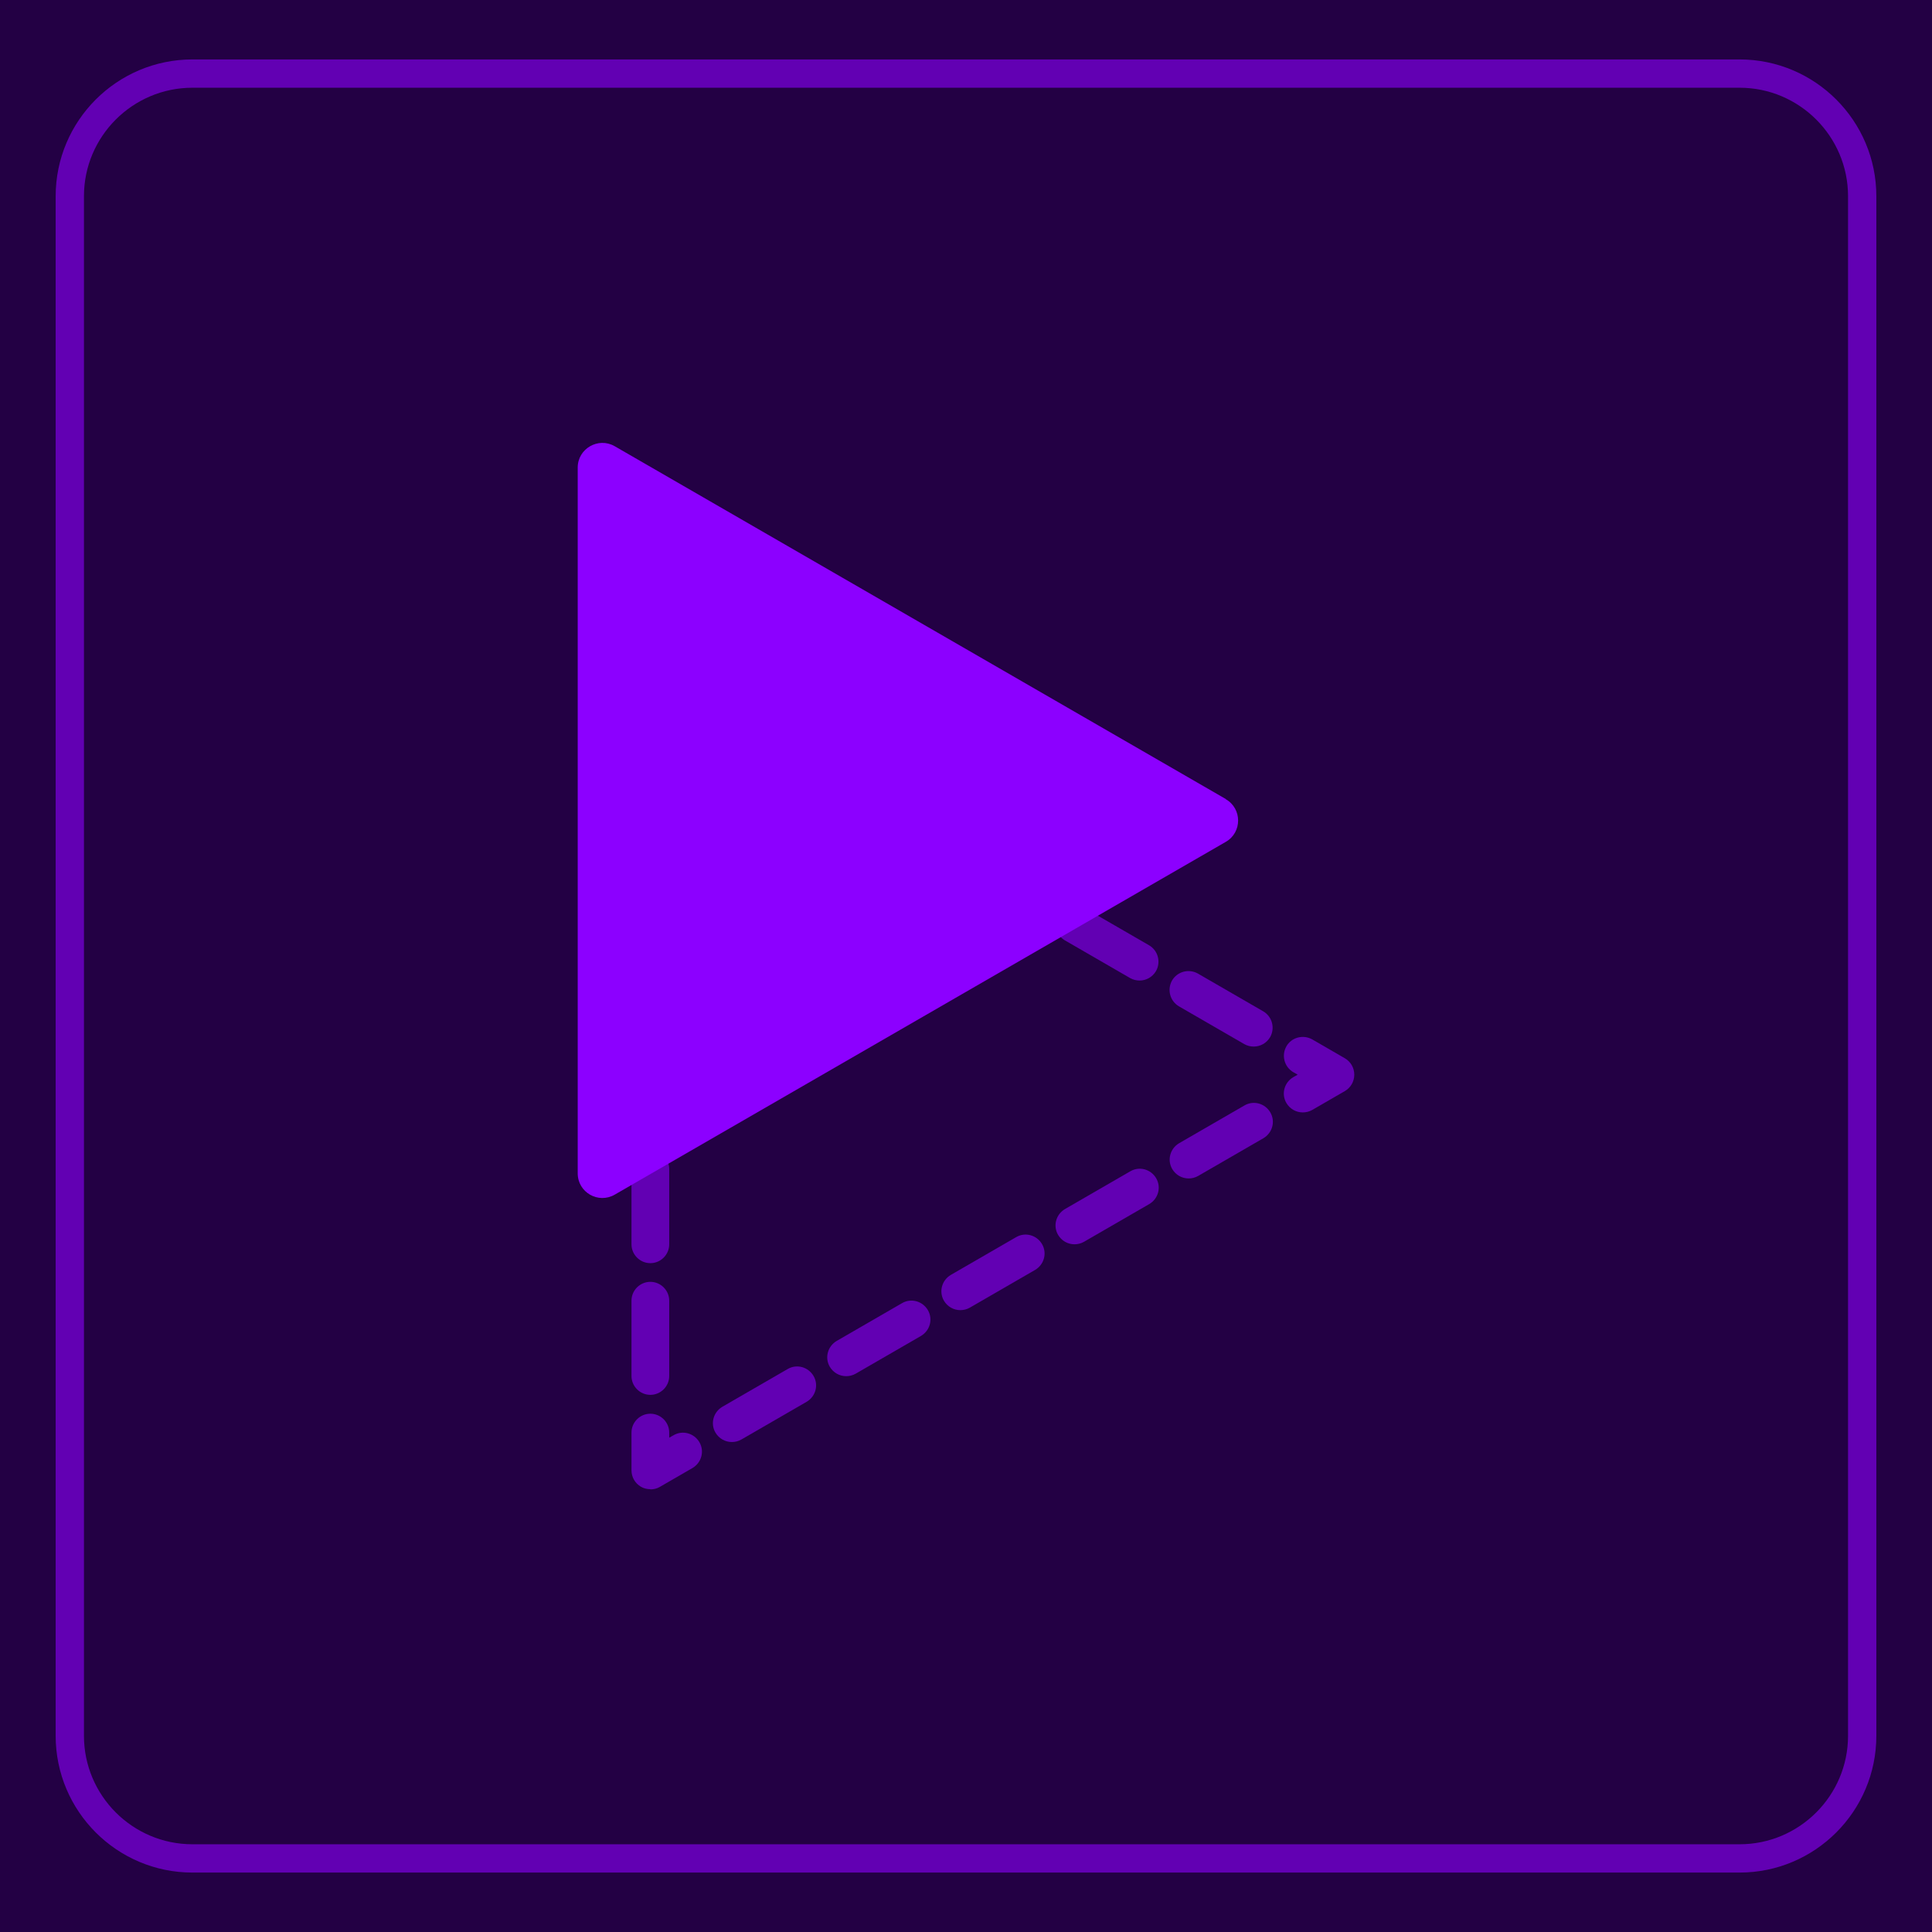
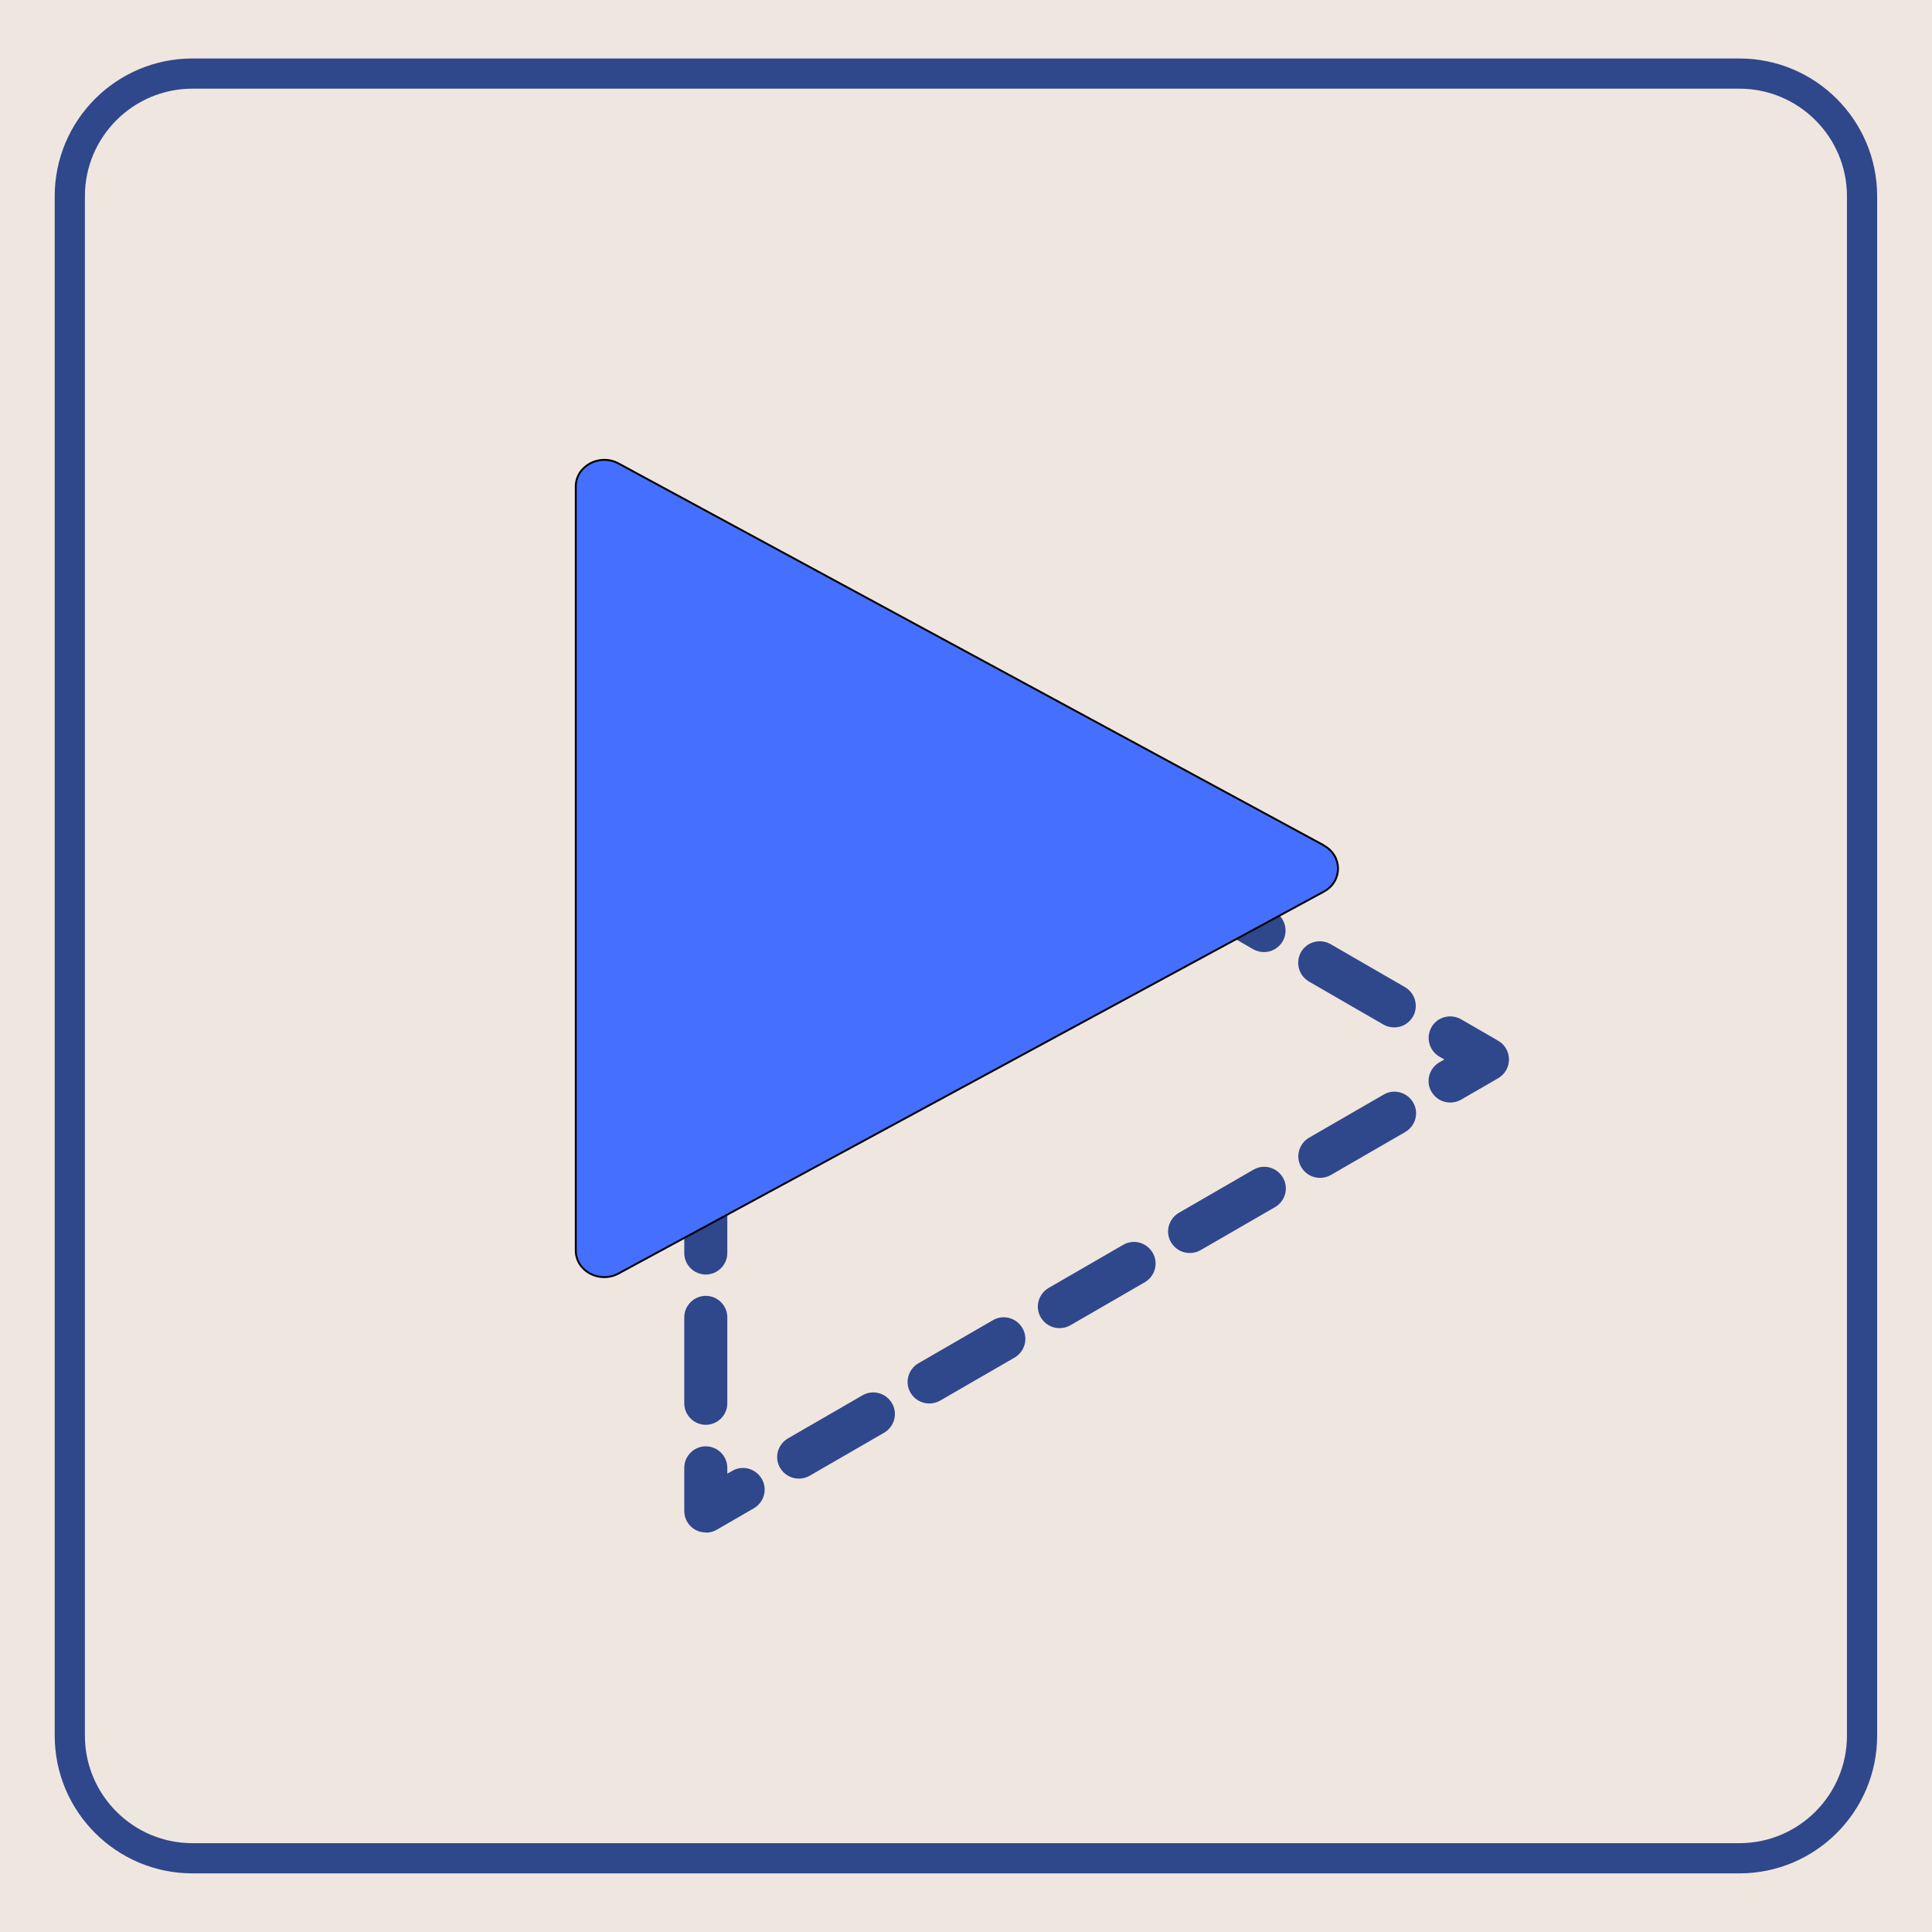
- <svg xmlns="http://www.w3.org/2000/svg" id="Layer_1" version="1.1" viewBox="0 0 1024 1024">
-   <defs>
-     <style>
-       .st0 {
-         fill: #8c00ff;
-       }
- 
-       .st1 {
-         fill: #6200b3;
-       }
- 
-       .st2 {
-         fill: #230044;
-       }
-     </style>
-   </defs>
-   <rect class="st2" x="-1" y="-1" width="1026" height="1026" />
+ <svg xmlns="http://www.w3.org/2000/svg" width="100%" height="100%" viewBox="0 0 4267 4267" version="1.1" xml:space="preserve" style="fill-rule:evenodd;clip-rule:evenodd;stroke-linejoin:round;stroke-miterlimit:2;">
+   <rect x="-4.167" y="-4.167" width="4275" height="4275" style="fill:#f0e6e0;" />
  <g>
-     <path class="st1" d="M690.5,589.6c-3.5,0-6.8-1.8-8.7-5-2.8-4.8-1.1-10.9,3.7-13.7l2.3-1.3-2.3-1.3c-4.8-2.8-6.4-8.9-3.7-13.7s8.9-6.4,13.7-3.7l17.3,10c3.1,1.8,5,5.1,5,8.7s-1.9,6.9-5,8.7l-17.3,10c-1.6.9-3.3,1.3-5,1.3Z" />
-     <path class="st1" d="M664.5,554.7c-1.7,0-3.4-.4-5-1.3l-34.6-20c-4.8-2.8-6.4-8.9-3.7-13.7,2.8-4.8,8.9-6.4,13.7-3.7l34.6,20c4.8,2.8,6.4,8.9,3.7,13.7-1.9,3.2-5.2,5-8.7,5ZM604,519.7c-1.7,0-3.4-.4-5-1.3l-34.6-20c-4.8-2.8-6.4-8.9-3.7-13.7,2.8-4.8,8.9-6.4,13.7-3.7l34.6,20c4.8,2.8,6.4,8.9,3.7,13.7-1.9,3.2-5.2,5-8.7,5ZM543.5,484.8c-1.7,0-3.4-.4-5-1.3l-34.6-20c-4.8-2.8-6.4-8.9-3.7-13.7,2.8-4.8,8.9-6.4,13.7-3.7l34.6,20c4.8,2.8,6.4,8.9,3.7,13.7-1.9,3.2-5.2,5-8.7,5ZM483,449.9c-1.7,0-3.4-.4-5-1.3l-34.6-20c-4.8-2.8-6.4-8.9-3.7-13.7s8.9-6.4,13.7-3.7l34.6,20c4.8,2.8,6.4,8.9,3.7,13.7-1.9,3.2-5.2,5-8.7,5ZM422.5,414.9c-1.7,0-3.4-.4-5-1.3l-34.6-20c-4.8-2.8-6.4-8.9-3.7-13.7,2.8-4.8,8.9-6.4,13.7-3.7l34.6,20c4.8,2.8,6.4,8.9,3.7,13.7-1.9,3.2-5.2,5-8.7,5Z" />
-     <path class="st1" d="M344.7,390c-5.5,0-10-4.5-10-10v-20c0-3.6,1.9-6.9,5-8.7,3.1-1.8,6.9-1.8,10,0l17.3,10c4.8,2.8,6.4,8.9,3.7,13.7-2.8,4.8-8.9,6.4-13.7,3.7l-2.3-1.3v2.7c0,5.5-4.5,10-10,10Z" />
-     <path class="st1" d="M344.7,739.3c-5.5,0-10-4.5-10-10v-39.9c0-5.5,4.5-10,10-10s10,4.5,10,10v39.9c0,5.5-4.5,10-10,10ZM344.7,669.5c-5.5,0-10-4.5-10-10v-39.9c0-5.5,4.5-10,10-10s10,4.5,10,10v39.9c0,5.5-4.5,10-10,10ZM344.7,599.6c-5.5,0-10-4.5-10-10v-39.9c0-5.5,4.5-10,10-10s10,4.5,10,10v39.9c0,5.5-4.5,10-10,10ZM344.7,529.7c-5.5,0-10-4.5-10-10v-39.9c0-5.5,4.5-10,10-10s10,4.5,10,10v39.9c0,5.5-4.5,10-10,10ZM344.7,459.8c-5.5,0-10-4.5-10-10v-39.9c0-5.5,4.5-10,10-10s10,4.5,10,10v39.9c0,5.5-4.5,10-10,10Z" />
-     <path class="st1" d="M344.7,789.3c-1.7,0-3.5-.4-5-1.3-3.1-1.8-5-5.1-5-8.7v-20c0-5.5,4.5-10,10-10s10,4.5,10,10v2.7l2.3-1.3c4.8-2.8,10.9-1.1,13.7,3.7,2.8,4.8,1.1,10.9-3.7,13.7l-17.3,10c-1.5.9-3.3,1.3-5,1.3Z" />
-     <path class="st1" d="M387.9,764.3c-3.5,0-6.8-1.8-8.7-5-2.8-4.8-1.1-10.9,3.7-13.7l34.6-20c4.8-2.8,10.9-1.1,13.7,3.7,2.8,4.8,1.1,10.9-3.7,13.7l-34.6,20c-1.6.9-3.3,1.3-5,1.3ZM448.5,729.4c-3.5,0-6.8-1.8-8.7-5-2.8-4.8-1.1-10.9,3.7-13.7l34.6-20c4.8-2.8,10.9-1.1,13.7,3.7,2.8,4.8,1.1,10.9-3.7,13.7l-34.6,20c-1.6.9-3.3,1.3-5,1.3ZM509,694.4c-3.5,0-6.8-1.8-8.7-5-2.8-4.8-1.1-10.9,3.7-13.7l34.6-20c4.8-2.8,10.9-1.1,13.7,3.7,2.8,4.8,1.1,10.9-3.7,13.7l-34.6,20c-1.6.9-3.3,1.3-5,1.3ZM569.5,659.5c-3.5,0-6.8-1.8-8.7-5-2.8-4.8-1.1-10.9,3.7-13.7l34.6-20c4.8-2.8,10.9-1.1,13.7,3.7,2.8,4.8,1.1,10.9-3.7,13.7l-34.6,20c-1.6.9-3.3,1.3-5,1.3ZM630,624.6c-3.5,0-6.8-1.8-8.7-5-2.8-4.8-1.1-10.9,3.7-13.7l34.6-20c4.8-2.8,10.9-1.1,13.7,3.7,2.8,4.8,1.1,10.9-3.7,13.7l-34.6,20c-1.6.9-3.3,1.3-5,1.3Z" />
+     <path d="M3202.909,2435.046c-16.641,0 -32.331,-8.558 -41.364,-23.773c-13.313,-22.822 -5.23,-51.824 17.592,-65.137l10.935,-6.181l-10.935,-6.181c-22.822,-13.313 -30.429,-42.315 -17.592,-65.137c12.837,-22.822 42.315,-30.429 65.137,-17.592l82.253,47.545c14.739,8.558 23.773,24.248 23.773,41.364c0,17.116 -9.034,32.806 -23.773,41.364l-82.253,47.545c-7.607,4.279 -15.69,6.181 -23.773,6.181Z" style="fill:#2f478b;fill-rule:nonzero;" />
+     <path d="M3079.292,2269.114c-8.083,0 -16.165,-1.902 -23.773,-6.181l-164.506,-95.09c-22.822,-13.313 -30.429,-42.315 -17.592,-65.137c13.313,-22.822 42.315,-30.429 65.137,-17.592l164.506,95.09c22.822,13.313 30.429,42.315 17.592,65.137c-9.034,15.214 -24.724,23.773 -41.364,23.773Zm-287.649,-166.408c-8.083,0 -16.165,-1.902 -23.773,-6.181l-164.506,-95.09c-22.822,-13.313 -30.429,-42.315 -17.592,-65.137c13.313,-22.822 42.315,-30.429 65.137,-17.592l164.506,95.09c22.822,13.313 30.429,42.315 17.592,65.137c-9.034,15.214 -24.724,23.773 -41.364,23.773Zm-287.649,-165.933c-8.083,0 -16.165,-1.902 -23.773,-6.181l-164.506,-95.09c-22.822,-13.313 -30.429,-42.315 -17.592,-65.137c13.313,-22.822 42.315,-30.429 65.137,-17.592l164.506,95.09c22.822,13.313 30.429,42.315 17.592,65.137c-9.034,15.214 -24.724,23.773 -41.364,23.773Zm-287.649,-165.933c-8.083,0 -16.165,-1.902 -23.773,-6.181l-164.506,-95.09c-22.822,-13.313 -30.429,-42.315 -17.592,-65.137c12.837,-22.822 42.315,-30.429 65.137,-17.592l164.506,95.09c22.822,13.313 30.429,42.315 17.592,65.137c-9.034,15.214 -24.724,23.773 -41.364,23.773Zm-287.649,-166.408c-8.083,0 -16.165,-1.902 -23.773,-6.181l-164.506,-95.09c-22.822,-13.313 -30.429,-42.315 -17.592,-65.137c13.313,-22.822 42.315,-30.429 65.137,-17.592l164.506,95.09c22.822,13.313 30.429,42.315 17.592,65.137c-9.034,15.214 -24.724,23.773 -41.364,23.773Z" style="fill:#2f478b;fill-rule:nonzero;" />
+     <path d="M1558.795,1486.044c-26.15,0 -47.545,-21.395 -47.545,-47.545l0,-95.09c0,-17.116 9.034,-32.806 23.773,-41.364c14.739,-8.558 32.806,-8.558 47.545,0l82.253,47.545c22.822,13.313 30.429,42.315 17.592,65.137c-13.313,22.822 -42.315,30.429 -65.137,17.592l-10.935,-6.181l0,12.837c0,26.15 -21.395,47.545 -47.545,47.545l0,-0.475Z" style="fill:#2f478b;fill-rule:nonzero;" />
+     <path d="M1558.795,3146.798c-26.15,0 -47.545,-21.395 -47.545,-47.545l0,-189.705c0,-26.15 21.395,-47.545 47.545,-47.545c26.15,0 47.545,21.395 47.545,47.545l0,189.705c0,26.15 -21.395,47.545 -47.545,47.545Zm0,-331.866c-26.15,0 -47.545,-21.395 -47.545,-47.545l0,-189.705c0,-26.15 21.395,-47.545 47.545,-47.545c26.15,0 47.545,21.395 47.545,47.545l0,189.705c0,26.15 -21.395,47.545 -47.545,47.545Zm0,-332.341c-26.15,0 -47.545,-21.395 -47.545,-47.545l0,-189.705c0,-26.15 21.395,-47.545 47.545,-47.545c26.15,0 47.545,21.395 47.545,47.545l0,189.705c0,26.15 -21.395,47.545 -47.545,47.545Zm0,-332.341c-26.15,0 -47.545,-21.395 -47.545,-47.545l0,-189.705c0,-26.15 21.395,-47.545 47.545,-47.545c26.15,0 47.545,21.395 47.545,47.545l0,189.705c0,26.15 -21.395,47.545 -47.545,47.545Zm0,-332.341c-26.15,0 -47.545,-21.395 -47.545,-47.545l0,-189.705c0,-26.15 21.395,-47.545 47.545,-47.545c26.15,0 47.545,21.395 47.545,47.545l0,189.705c0,26.15 -21.395,47.545 -47.545,47.545Z" style="fill:#2f478b;fill-rule:nonzero;" />
+     <path d="M1558.795,3384.525c-8.083,0 -16.641,-1.902 -23.773,-6.181c-14.739,-8.558 -23.773,-24.248 -23.773,-41.364l0,-95.09c0,-26.15 21.395,-47.545 47.545,-47.545c26.15,0 47.545,21.395 47.545,47.545l0,12.837l10.935,-6.181c22.822,-13.313 51.824,-5.23 65.137,17.592c13.313,22.822 5.23,51.824 -17.592,65.137l-82.253,47.545c-7.132,4.279 -15.69,6.181 -23.773,6.181l0,-0.475Z" style="fill:#2f478b;fill-rule:nonzero;" />
+     <path d="M1764.191,3265.661c-16.641,0 -32.331,-8.558 -41.364,-23.773c-13.313,-22.822 -5.23,-51.824 17.592,-65.137l164.506,-95.09c22.822,-13.313 51.824,-5.23 65.137,17.592c13.313,22.822 5.23,51.824 -17.592,65.137l-164.506,95.09c-7.607,4.279 -15.69,6.181 -23.773,6.181Zm288.124,-165.933c-16.641,0 -32.331,-8.558 -41.364,-23.773c-13.313,-22.822 -5.23,-51.824 17.592,-65.137l164.506,-95.09c22.822,-13.313 51.824,-5.23 65.137,17.592c13.313,22.822 5.23,51.824 -17.592,65.137l-164.506,95.09c-7.607,4.279 -15.69,6.181 -23.773,6.181Zm287.649,-166.408c-16.641,0 -32.331,-8.558 -41.364,-23.773c-13.313,-22.822 -5.23,-51.824 17.592,-65.137l164.506,-95.09c22.822,-13.313 51.824,-5.23 65.137,17.592c13.313,22.822 5.23,51.824 -17.592,65.137l-164.506,95.09c-7.607,4.279 -15.69,6.181 -23.773,6.181Zm287.649,-165.933c-16.641,0 -32.331,-8.558 -41.364,-23.773c-13.313,-22.822 -5.23,-51.824 17.592,-65.137l164.506,-95.09c22.822,-13.313 51.824,-5.23 65.137,17.592c13.313,22.822 5.23,51.824 -17.592,65.137l-164.506,95.09c-7.607,4.279 -15.69,6.181 -23.773,6.181Zm287.649,-165.933c-16.641,0 -32.331,-8.558 -41.364,-23.773c-13.313,-22.822 -5.23,-51.824 17.592,-65.137l164.506,-95.09c22.822,-13.313 51.824,-5.23 65.137,17.592c13.313,22.822 5.23,51.824 -17.592,65.137l-164.506,95.09c-7.607,4.279 -15.69,6.181 -23.773,6.181Z" style="fill:#2f478b;fill-rule:nonzero;" />
  </g>
-   <path class="st0" d="M649.7,423.5l-323.9-187c-8.7-5-19.6,1.3-19.6,11.3v374.1c0,10.1,10.9,16.3,19.6,11.3l323.9-187c8.7-5,8.7-17.6,0-22.6Z" />
-   <path class="st1" d="M922,992.5H102c-40,0-72.5-32.5-72.5-72.5V104c0-40,32.5-72.5,72.5-72.5h820c40,0,72.5,32.5,72.5,72.5v816c0,40-32.5,72.5-72.5,72.5ZM102,46.5c-31.7,0-57.5,25.8-57.5,57.5v816c0,31.7,25.8,57.5,57.5,57.5h820c31.7,0,57.5-25.8,57.5-57.5V104c0-31.7-25.8-57.5-57.5-57.5H102Z" />
+   <path d="M2923.722,1866.932l-1557.79,-843.413c-41.842,-22.551 -94.266,5.863 -94.266,50.966l0,1687.277c0,45.553 52.423,73.517 94.266,50.966l1557.79,-843.413c41.842,-22.551 41.842,-79.38 0,-101.931l0,-0.451Z" style="fill:#4570ff;fill-rule:nonzero;stroke:#000;stroke-width:4.17px;" />
+   <path d="M3841.667,4135.417l-3416.667,0c-166.667,0 -302.083,-135.417 -302.083,-302.083l-0,-3400c0,-166.667 135.417,-302.083 302.083,-302.083l3416.667,0c166.667,0 302.083,135.417 302.083,302.083l0,3400c0,166.667 -135.417,302.083 -302.083,302.083Zm-3416.667,-3941.667c-132.083,0 -239.583,107.5 -239.583,239.583l0,3400c0,132.083 107.5,239.583 239.583,239.583l3416.667,0c132.083,0 239.583,-107.5 239.583,-239.583l0,-3400c0,-132.083 -107.5,-239.583 -239.583,-239.583l-3416.667,0Z" style="fill:#2f478b;fill-rule:nonzero;stroke:#2f478b;stroke-width:4.17px;" />
</svg>
